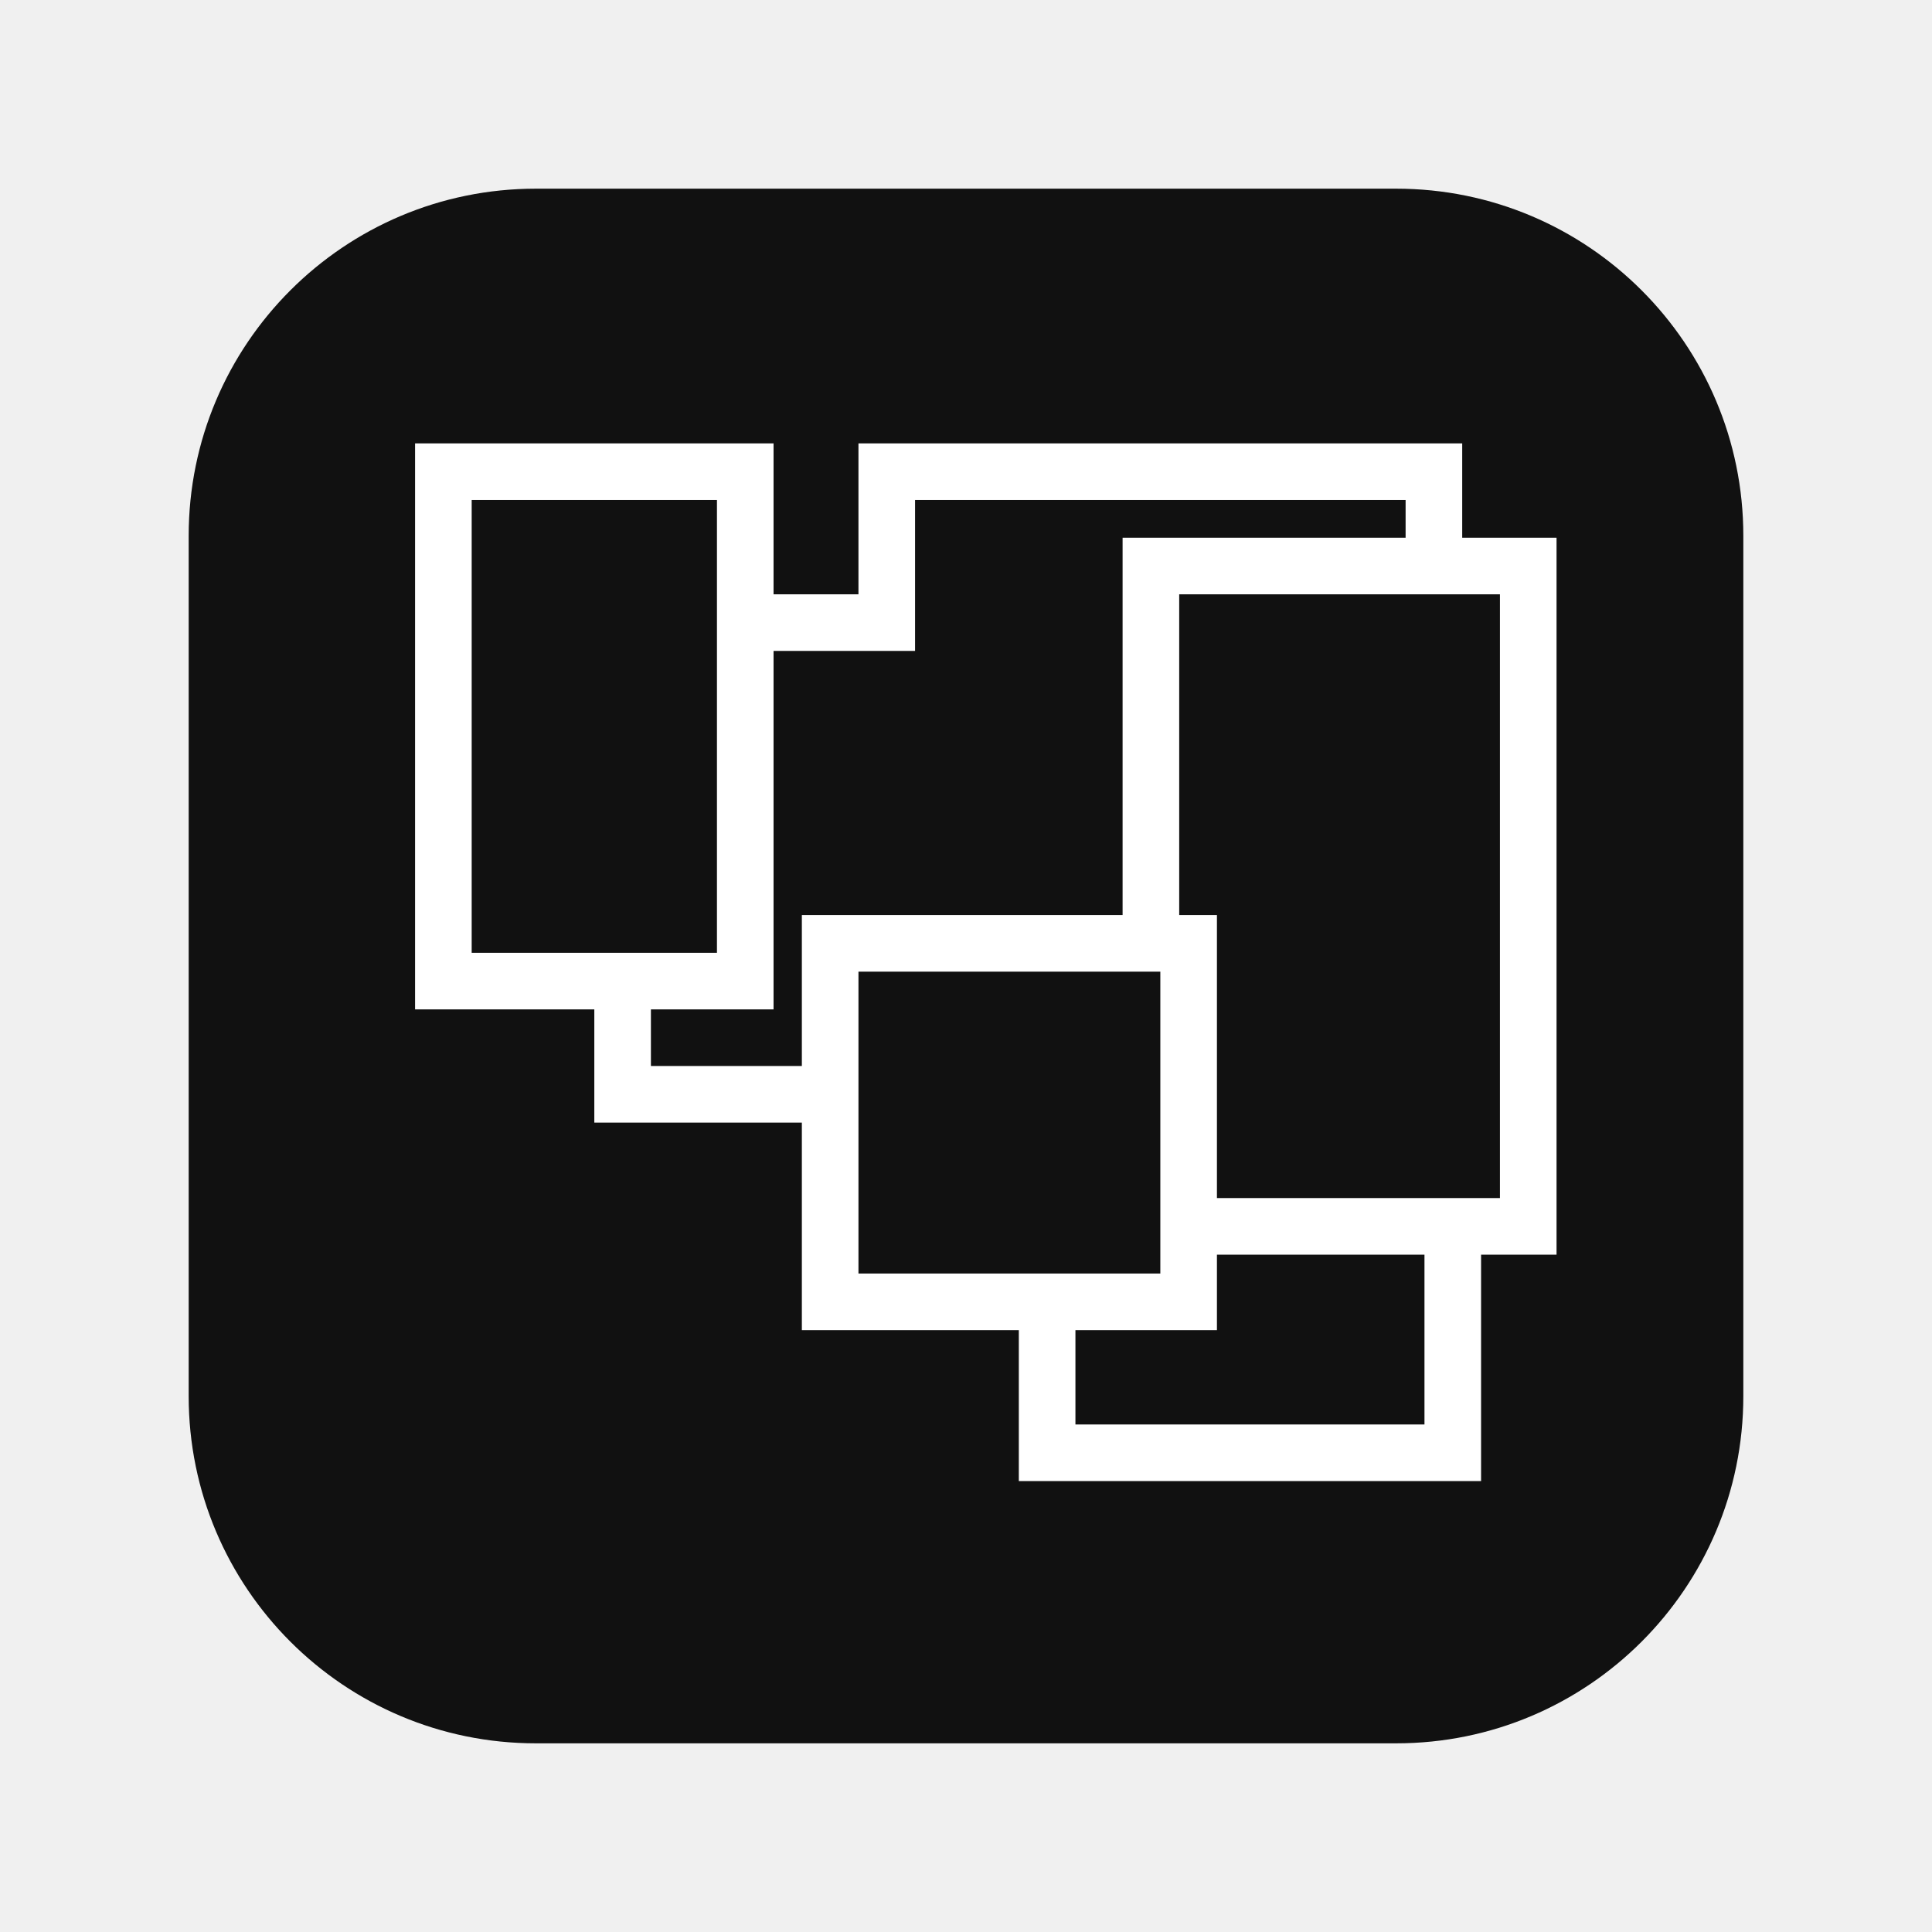
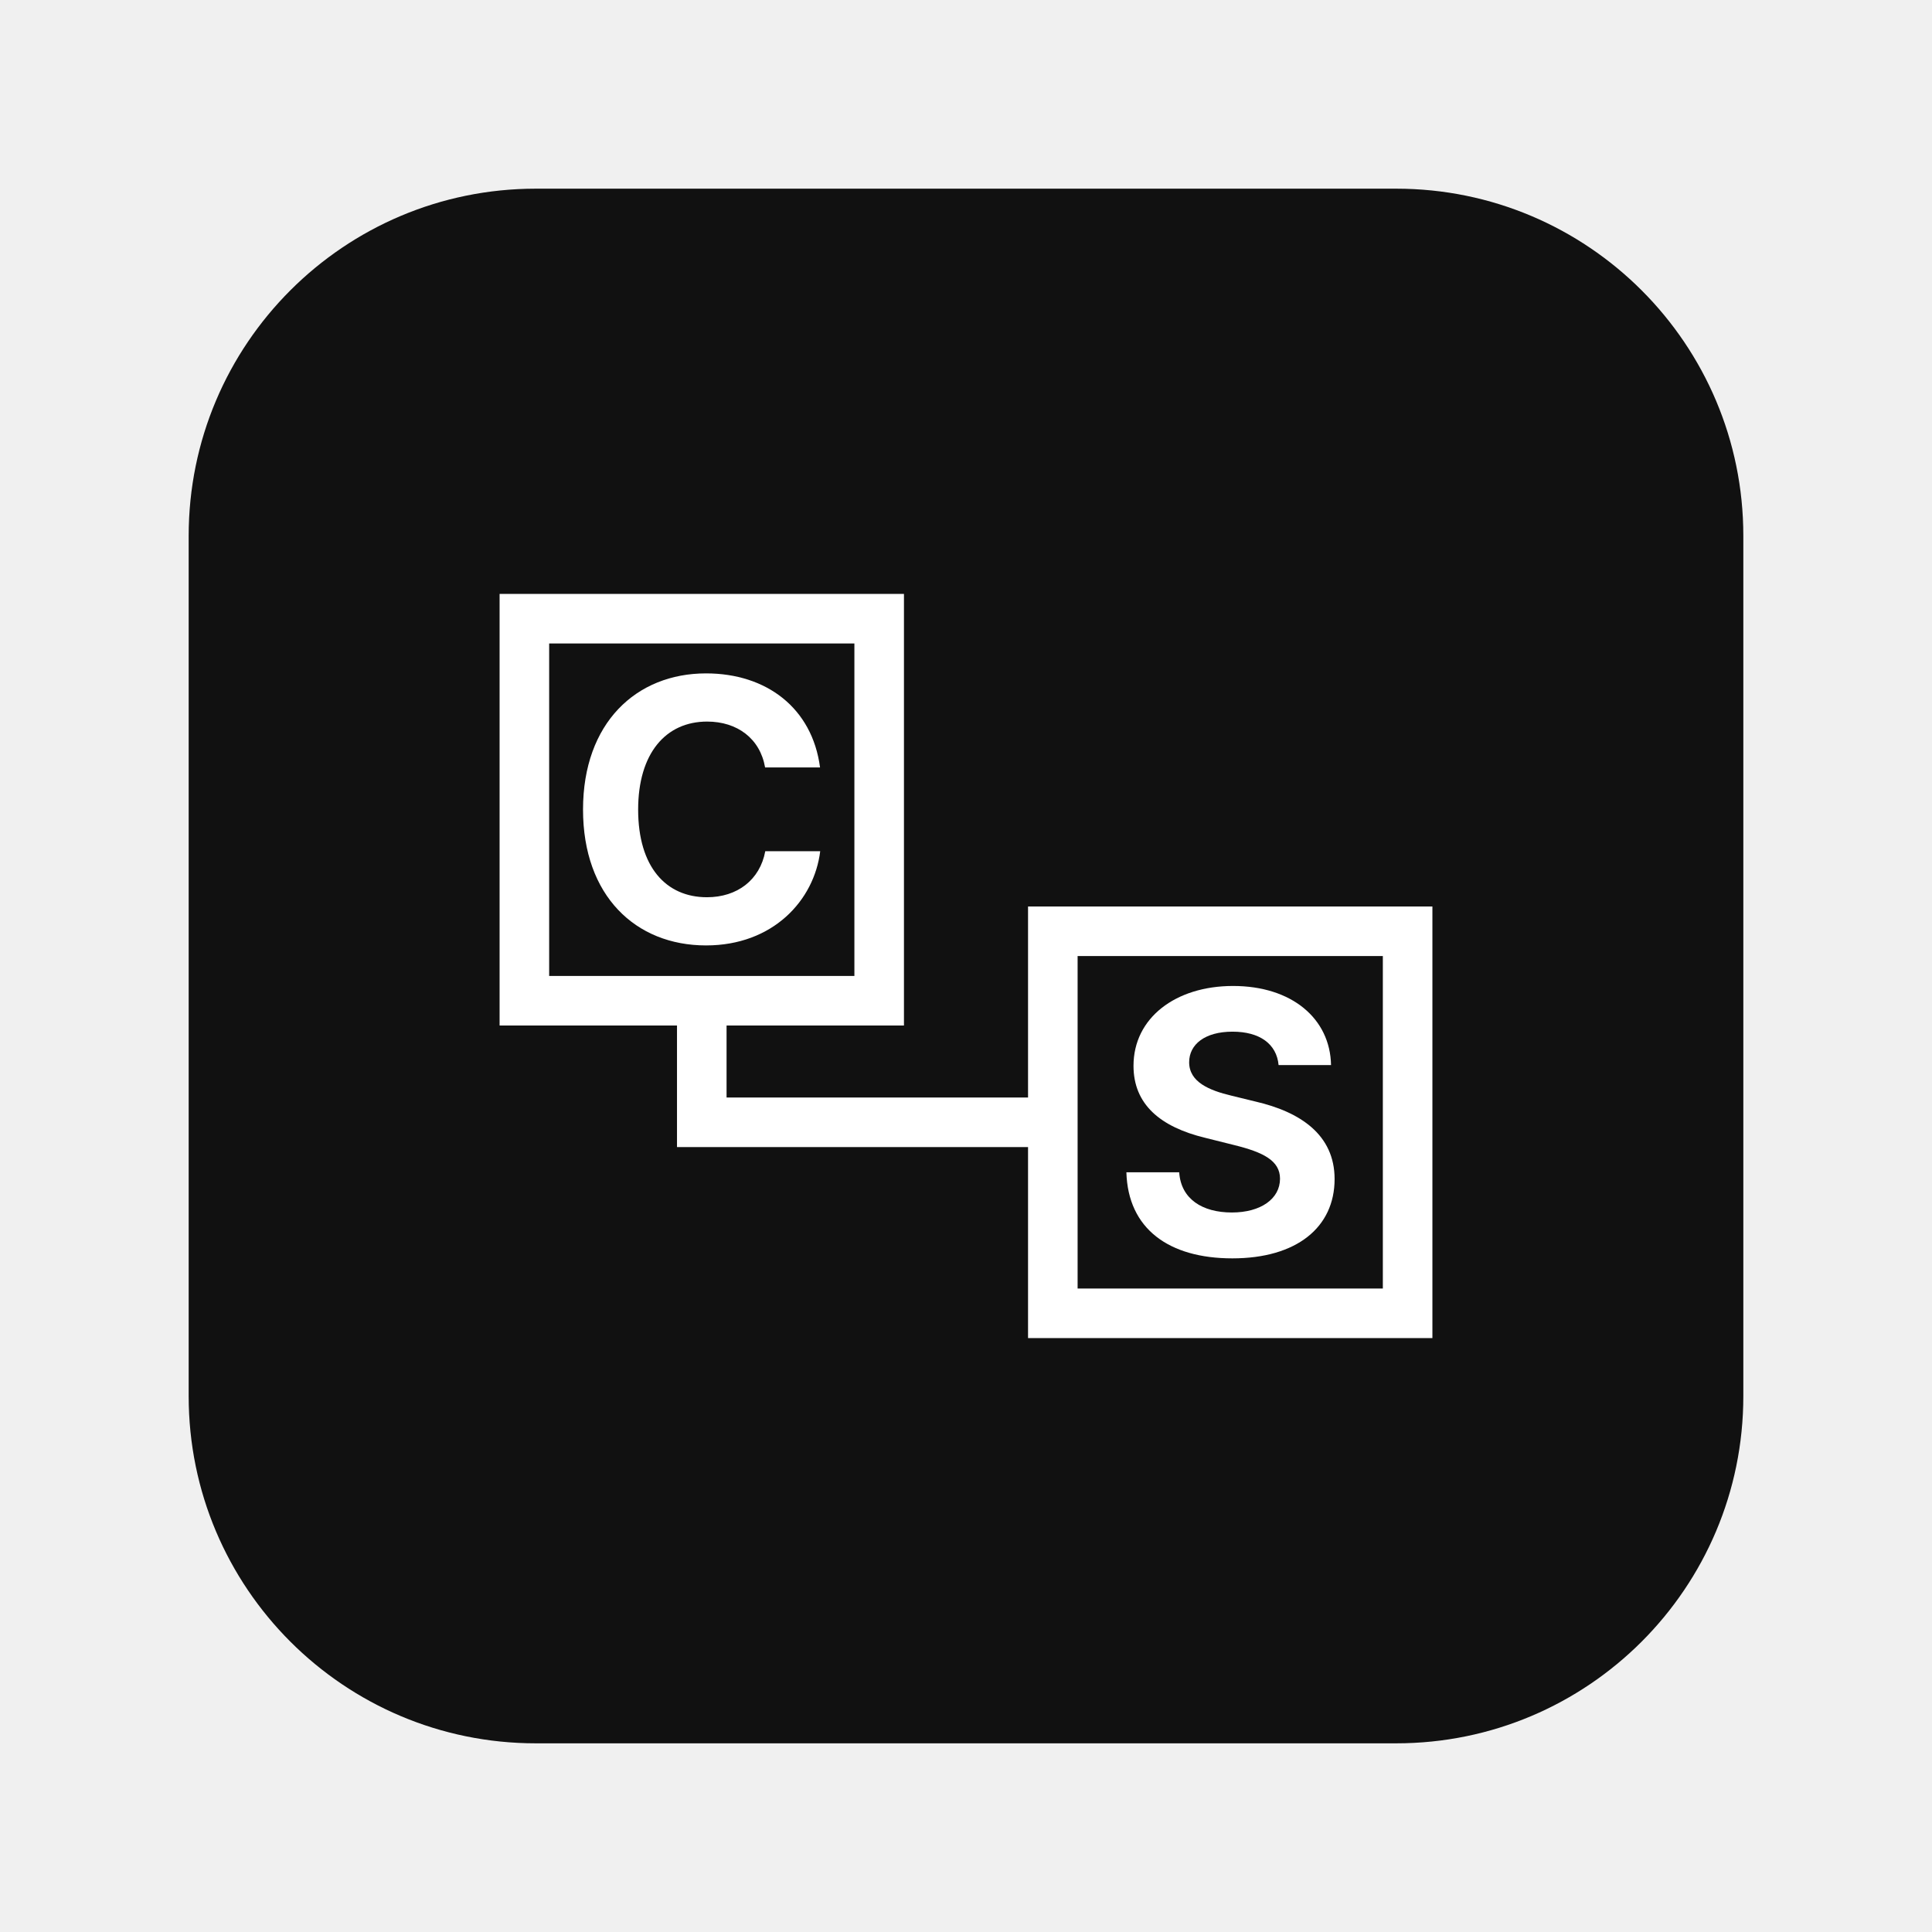
<svg xmlns="http://www.w3.org/2000/svg" width="1024" height="1024" viewBox="0 0 1024 1024">
-   <rect x="100" y="100" width="824" height="824" rx="184" fill="#111111" />
-   <g fill="none" stroke="#ffffff" stroke-width="30" stroke-linejoin="miter">
-     <path d="M395 330 H470 V250 H760 V300" />
-     <path d="M330 520 V580 H440" />
-     <path d="M555 690 V770 H770 V650" />
-     <rect x="235" y="250" width="160" height="270" />
-     <rect x="610" y="300" width="200" height="350" fill="#111111" />
-     <rect x="440" y="500" width="190" height="190" fill="#111111" />
+   <defs />
+   <g opacity="1.0" data-layer="tile">
+     <g transform="translate(512.0 512.0) rotate(0) scale(1 1) translate(-512.0 -512.0)">
+       <svg width="1024" height="1024" viewBox="0 0 1024 1024" preserveAspectRatio="none">
+         <path d="M 284.00 100.00 H 740.00 A 184 184 0 0 1 924.00 284.00 V 740.00 A 184 184 0 0 1 740.00 924.00 H 284.00 A 184 184 0 0 1 100.00 740.00 V 284.00 A 184 184 0 0 1 284.00 100.00 Z" fill="rgb(17,17,17)" fill-opacity="1.0" stroke="rgb(0,0,0)" stroke-opacity="0.0" stroke-width="1" />
+       </svg>
+     </g>
+   </g>
+   <g opacity="1.0" data-layer="card-C">
+     <g transform="translate(512.0 512.0) rotate(0) scale(1 1) translate(-512.0 -512.0)">
+       <path d="M291.064 341.054 L452.846 341.054 L452.846 517.276 L291.064 517.276 Z M264.796 543.544 L479.114 543.544 L479.114 314.786 L264.796 314.786 Z" fill="rgb(255,255,255)" fill-opacity="1.0" />
+     </g>
+   </g>
+   <g opacity="1.0" data-layer="letter-C">
+     <g transform="translate(371.6581 429.4096) rotate(0) scale(1 1) translate(-71.5 -72.5)">
+       <svg width="143" height="145" viewBox="0 0 143 145" preserveAspectRatio="none" overflow="hidden">
+         <path d="M786 -20C1162 -20 1394 233 1428 510H1119C1089 348 961 251 791 251C561 251 404 421 404 744C404 1060 559 1239 792 1239C962 1239 1090 1143 1118 981H1427C1383 1316 1125 1510 786 1510C393 1510 94 1231 94 744C94 260 389 -20 786 -20Z" transform="matrix(0.09423828 0 0 -0.09423828 0.0 142.2998)" fill="rgb(255, 255, 255)" fill-opacity="1.0" />
+       </svg>
+     </g>
+   </g>
+   <g opacity="1.0" data-layer="card-S">
+     <g transform="translate(512.0 512.0) rotate(0) scale(1 1) translate(-512.0 -512.0)">
+       <path d="M571.154 506.724 L732.936 506.724 L732.936 682.946 L571.154 682.946 Z M544.886 709.214 L759.204 709.214 L759.204 480.456 L544.886 480.456 Z" fill="rgb(255,255,255)" fill-opacity="1.0" />
+     </g>
+   </g>
+   <g opacity="1.0" data-layer="letter-S">
+     <g transform="translate(652.5011 595.0852) rotate(0) scale(1 1) translate(-63.5 -72.5)">
+       <svg width="127" height="145" viewBox="0 0 127 145" preserveAspectRatio="none" overflow="hidden">
+         <path d="M681 -22C1043 -22 1256 153 1256 424C1256 674 1062 802 811 860L676 893C550 923 438 970 438 1081C438 1181 526 1253 682 1253C835 1253 930 1184 941 1065H1236C1231 1327 1015 1510 685 1510C361 1510 125 1330 125 1061C125 844 276 717 528 656L692 615C854 575 949 528 949 426C949 313 841 236 678 236C513 236 392 311 382 462H85C94 145 323 -22 681 -22Z" transform="matrix(0.09423828 0 0 -0.09423828 0.0 142.2998)" fill="rgb(255, 255, 255)" fill-opacity="1.0" />
+       </svg>
+     </g>
+   </g>
+   <g opacity="1.0" data-layer="spoke-c-s">
+     <g transform="translate(512.0 512.0) rotate(0) scale(1 1) translate(-512.0 -512.0)">
+       <path d="M358.826 530.41 L358.826 607.974 L558.02 607.974 L558.02 581.706 L385.094 581.706 L385.094 530.41 Z" fill="rgb(255,255,255)" fill-opacity="1.0" />
+     </g>
  </g>
</svg>
